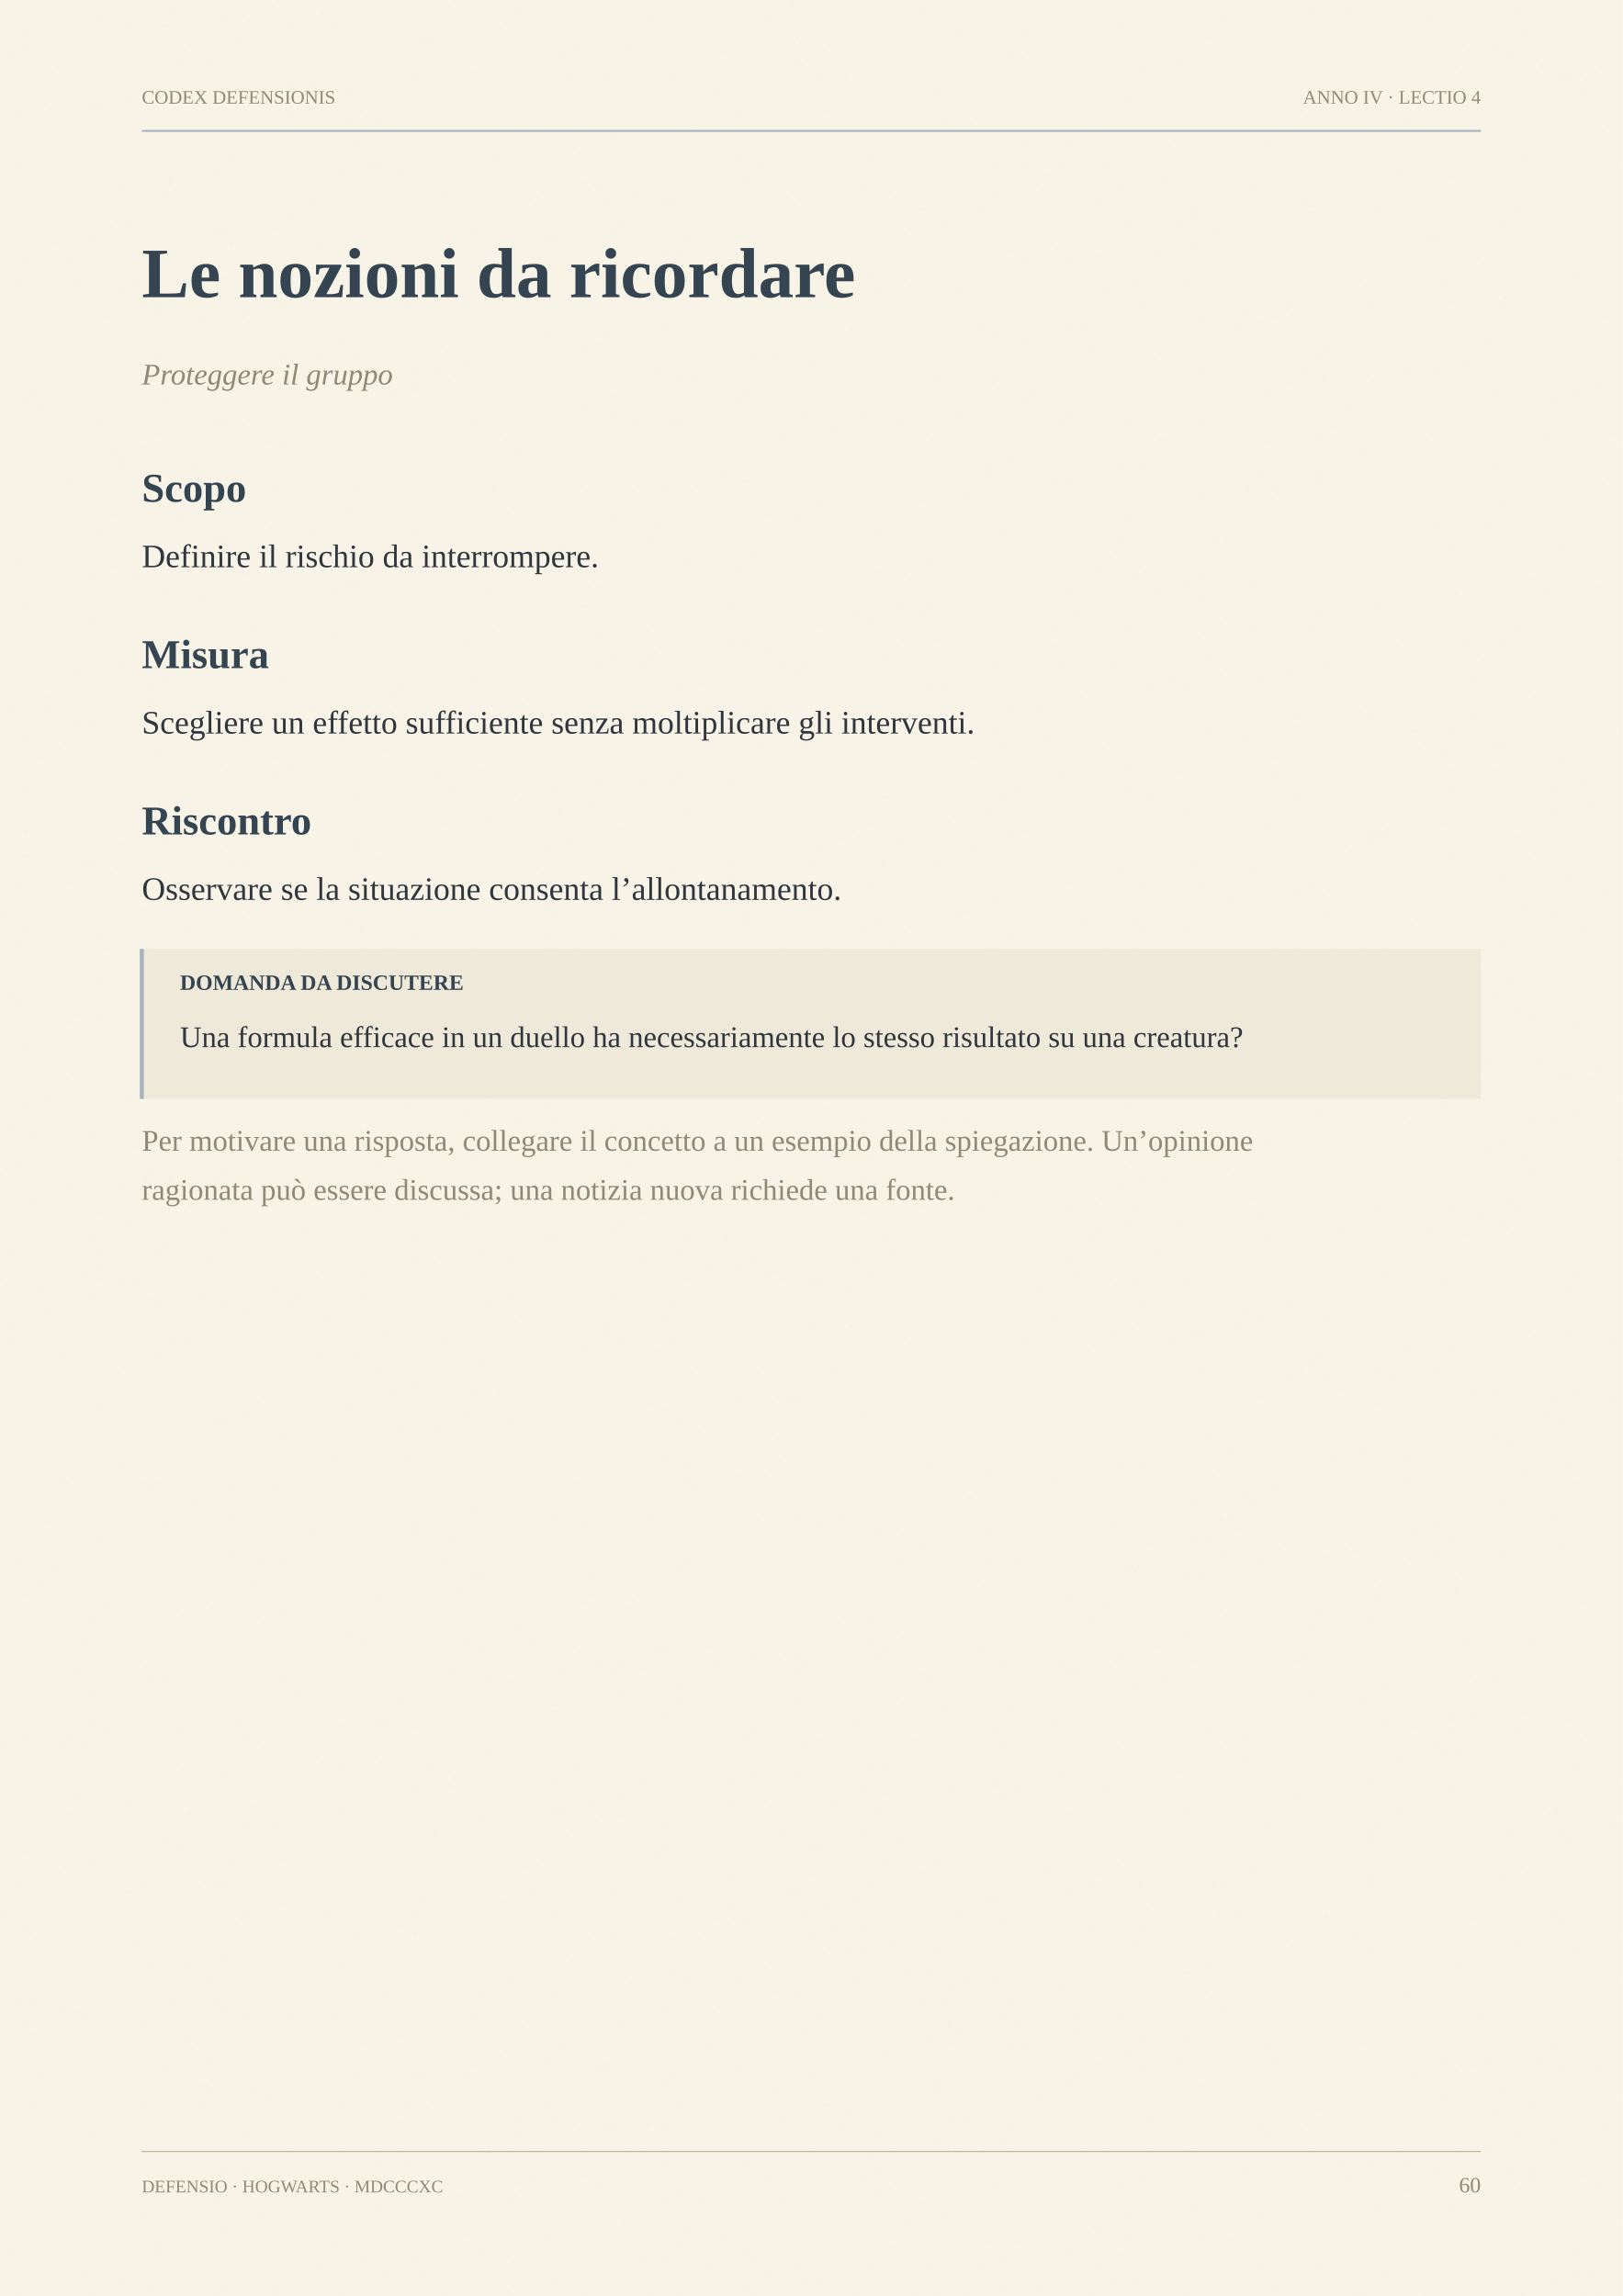
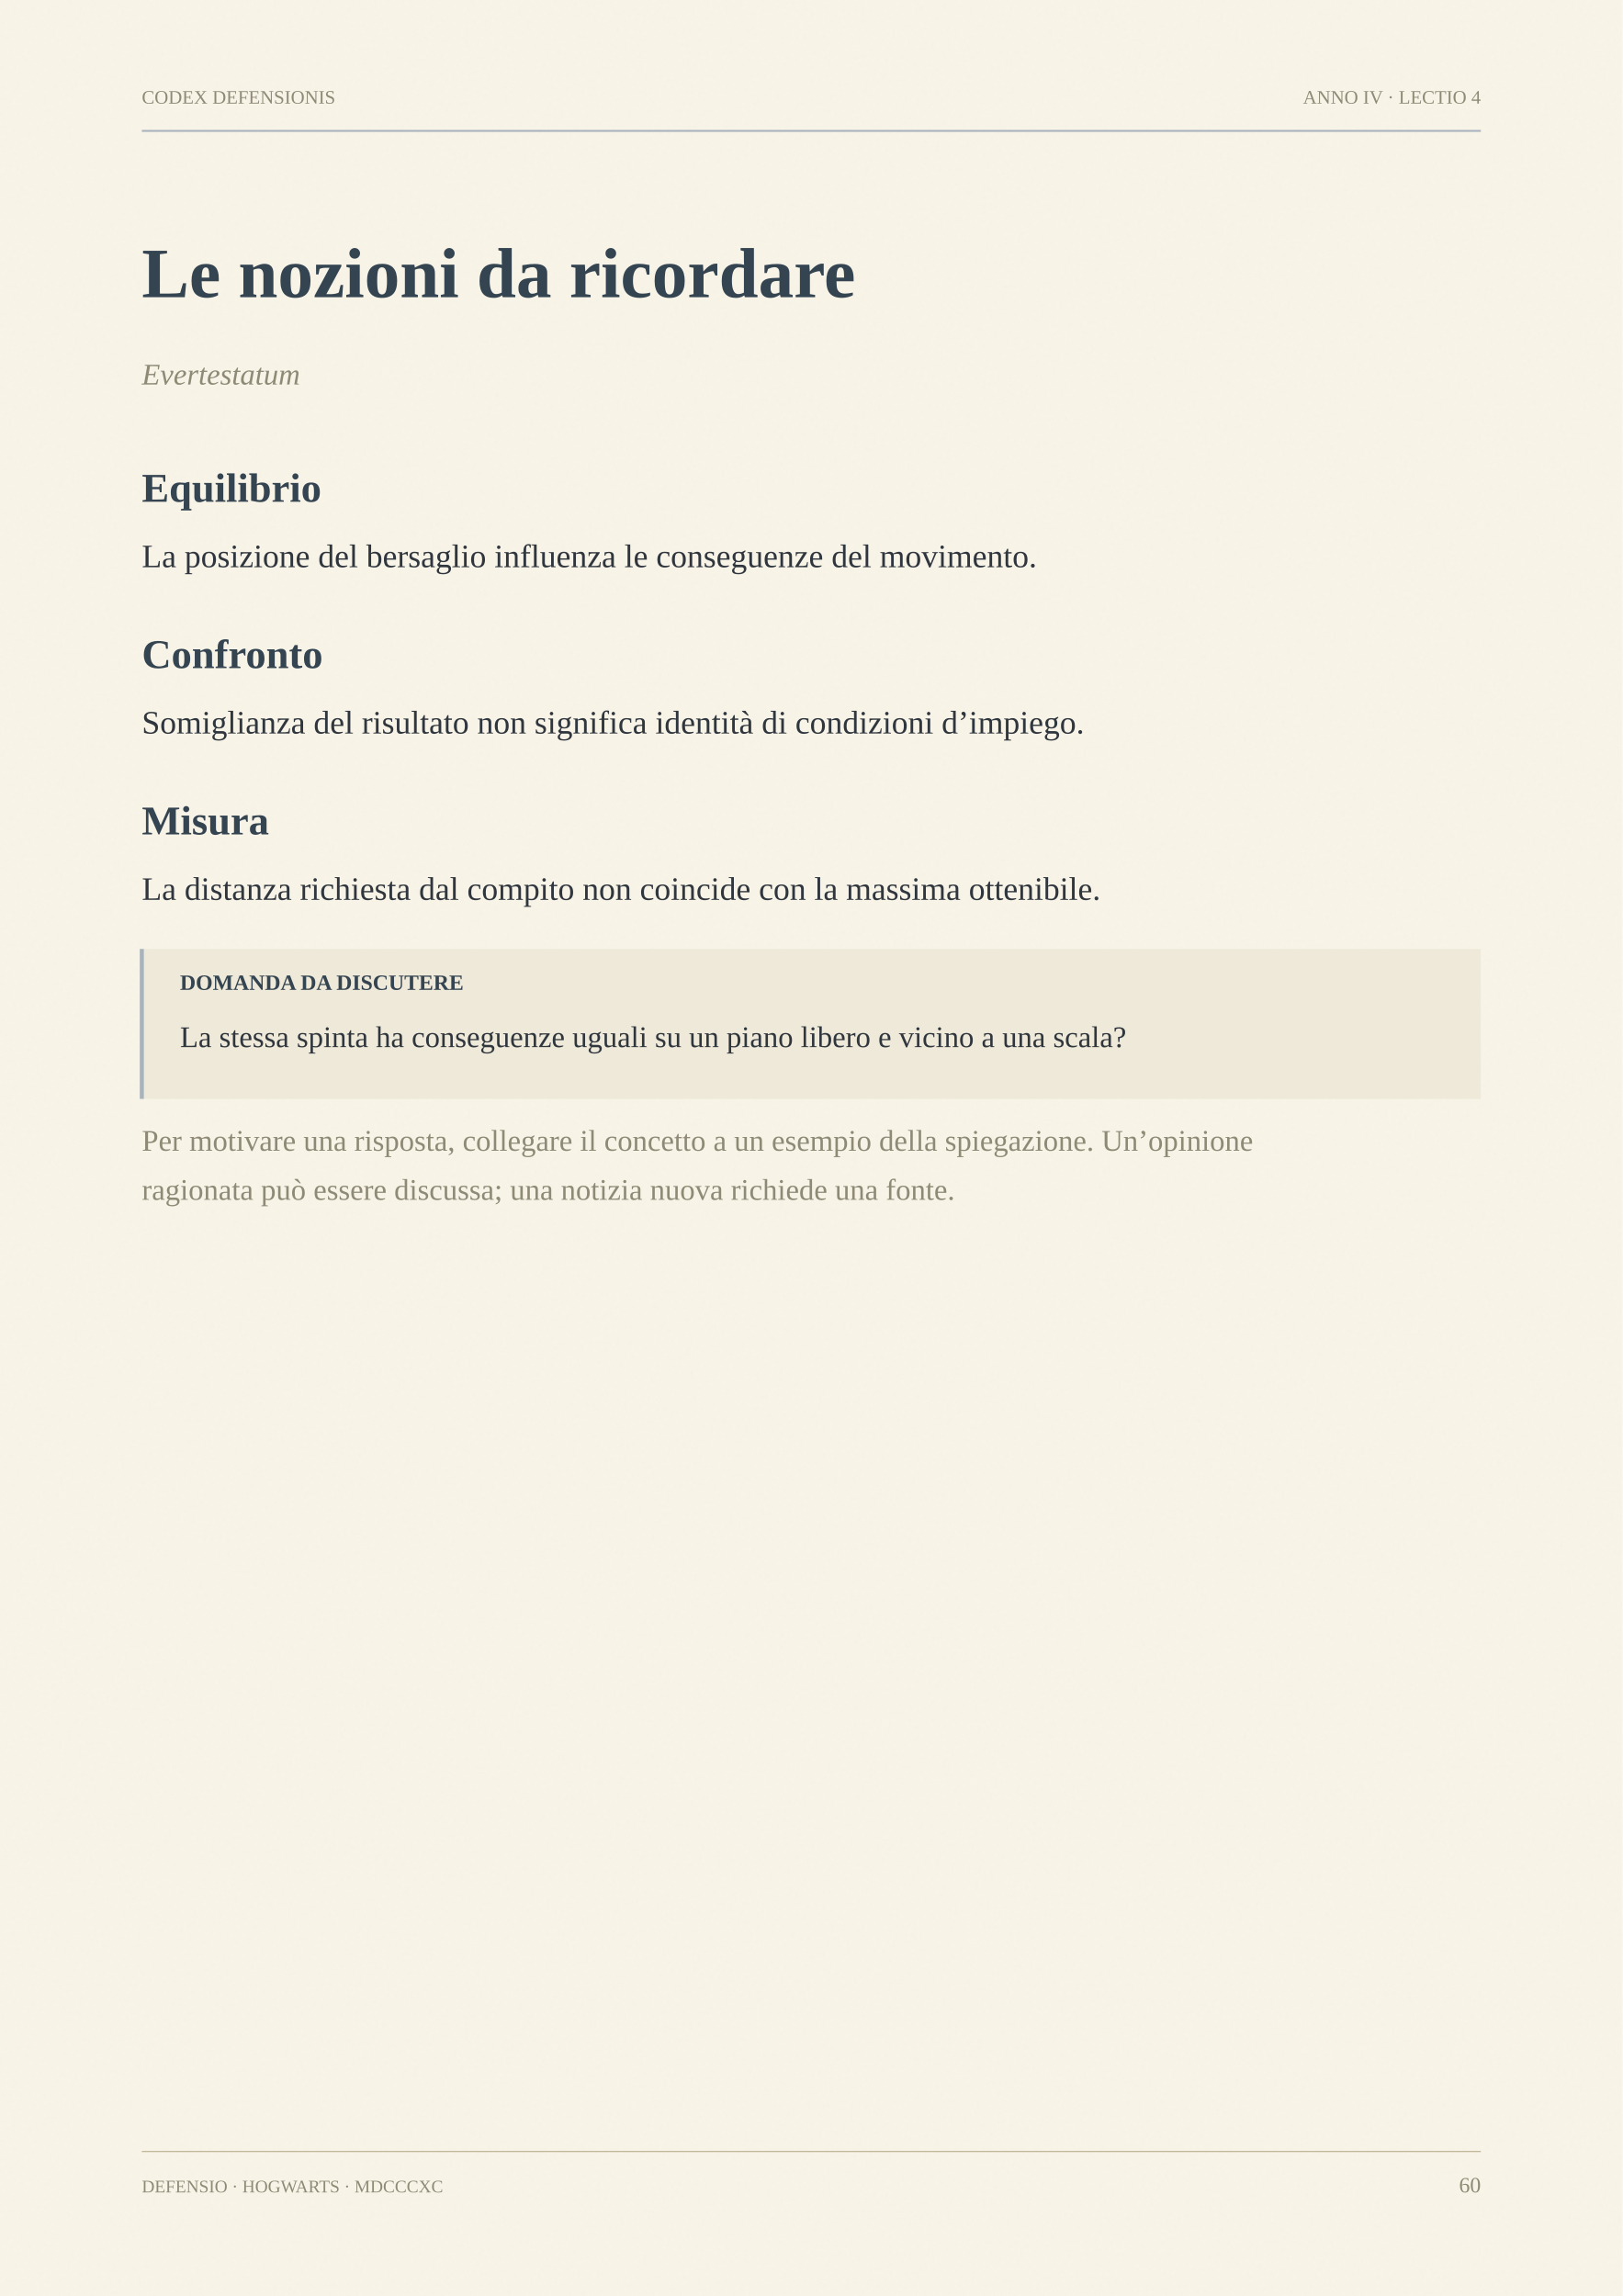
<svg xmlns="http://www.w3.org/2000/svg" width="595" height="842" viewBox="0 0 595 842">
  <defs>
    <filter id="grain">
      <feTurbulence type="fractalNoise" baseFrequency=".7" numOctaves="3" stitchTiles="stitch" />
      <feColorMatrix type="saturate" values="0" />
    </filter>
    <pattern id="paper" width="595" height="842" patternUnits="userSpaceOnUse">
      <rect width="595" height="842" filter="url(#grain)" opacity=".17" />
    </pattern>
    <linearGradient id="leather">
      <stop stop-color="#0e141a" />
      <stop offset=".12" stop-color="#394652" />
      <stop offset=".6" stop-color="#232f3b" />
      <stop offset="1" stop-color="#090e14" />
    </linearGradient>
  </defs>
  <rect width="595" height="842" fill="#f8f4e8" />
  <rect width="595" height="842" fill="url(#paper)" opacity=".17" />
  <text x="52" y="38" font-family="Georgia, Times New Roman, serif" font-size="7" fill="#8e8a76">CODEX DEFENSIONIS</text>
  <text x="543" y="38" font-family="Georgia, Times New Roman, serif" font-size="7" fill="#8e8a76" text-anchor="end">ANNO IV · LECTIO 4</text>
  <path d="M52 48H543" stroke="#a9b3bd" stroke-width=".7" />
  <text x="52" y="109" font-family="Georgia, Times New Roman, serif" font-size="26" fill="#354451" font-weight="bold">Le nozioni da ricordare</text>
-   <text x="52" y="141" font-family="Georgia, Times New Roman, serif" font-size="11" fill="#8e8a76" font-style="italic">Proteggere il gruppo</text>
-   <text x="52" y="184" font-family="Georgia, Times New Roman, serif" font-size="15" fill="#354451" font-weight="bold">Scopo</text>
-   <text x="52" y="208" font-family="Georgia, Times New Roman, serif" font-size="12" fill="#30363d">Definire il rischio da interrompere.</text>
-   <text x="52" y="245" font-family="Georgia, Times New Roman, serif" font-size="15" fill="#354451" font-weight="bold">Misura</text>
-   <text x="52" y="269" font-family="Georgia, Times New Roman, serif" font-size="12" fill="#30363d">Scegliere un effetto sufficiente senza moltiplicare gli interventi.</text>
-   <text x="52" y="306" font-family="Georgia, Times New Roman, serif" font-size="15" fill="#354451" font-weight="bold">Riscontro</text>
-   <text x="52" y="330" font-family="Georgia, Times New Roman, serif" font-size="12" fill="#30363d">Osservare se la situazione consenta l’allontanamento.</text>
+   <text x="52" y="141" font-family="Georgia, Times New Roman, serif" font-size="11" fill="#8e8a76" font-style="italic">Evertestatum</text>
+   <text x="52" y="184" font-family="Georgia, Times New Roman, serif" font-size="15" fill="#354451" font-weight="bold">Equilibrio</text>
+   <text x="52" y="208" font-family="Georgia, Times New Roman, serif" font-size="12" fill="#30363d">La posizione del bersaglio influenza le conseguenze del movimento.</text>
+   <text x="52" y="245" font-family="Georgia, Times New Roman, serif" font-size="15" fill="#354451" font-weight="bold">Confronto</text>
+   <text x="52" y="269" font-family="Georgia, Times New Roman, serif" font-size="12" fill="#30363d">Somiglianza del risultato non significa identità di condizioni d’impiego.</text>
+   <text x="52" y="306" font-family="Georgia, Times New Roman, serif" font-size="15" fill="#354451" font-weight="bold">Misura</text>
+   <text x="52" y="330" font-family="Georgia, Times New Roman, serif" font-size="12" fill="#30363d">La distanza richiesta dal compito non coincide con la massima ottenibile.</text>
  <rect x="52" y="348" width="491" height="55" fill="#eee9d8" />
  <path d="M52 348v55" stroke="#a9b3bd" stroke-width="1.5" />
  <text x="66" y="363" font-family="Georgia, Times New Roman, serif" font-size="8" fill="#354451" font-weight="bold">DOMANDA DA DISCUTERE</text>
-   <text x="66" y="384" font-family="Georgia, Times New Roman, serif" font-size="11" fill="#30363d">Una formula efficace in un duello ha necessariamente lo stesso risultato su una creatura?</text>
+   <text x="66" y="384" font-family="Georgia, Times New Roman, serif" font-size="11" fill="#30363d">La stessa spinta ha conseguenze uguali su un piano libero e vicino a una scala?</text>
  <text x="52" y="422" font-family="Georgia, Times New Roman, serif" font-size="11" fill="#8e8a76">Per motivare una risposta, collegare il concetto a un esempio della spiegazione. Un’opinione</text>
  <text x="52" y="440" font-family="Georgia, Times New Roman, serif" font-size="11" fill="#8e8a76">ragionata può essere discussa; una notizia nuova richiede una fonte.</text>
  <path d="M52 789H543" stroke="#c3b89b" stroke-width=".45" />
  <text x="52" y="804" font-family="Georgia, Times New Roman, serif" font-size="6.5" fill="#8e8a76">DEFENSIO · HOGWARTS · MDCCCXC</text>
  <text x="543" y="804" font-family="Georgia, Times New Roman, serif" font-size="8" fill="#8e8a76" text-anchor="end">60</text>
</svg>
